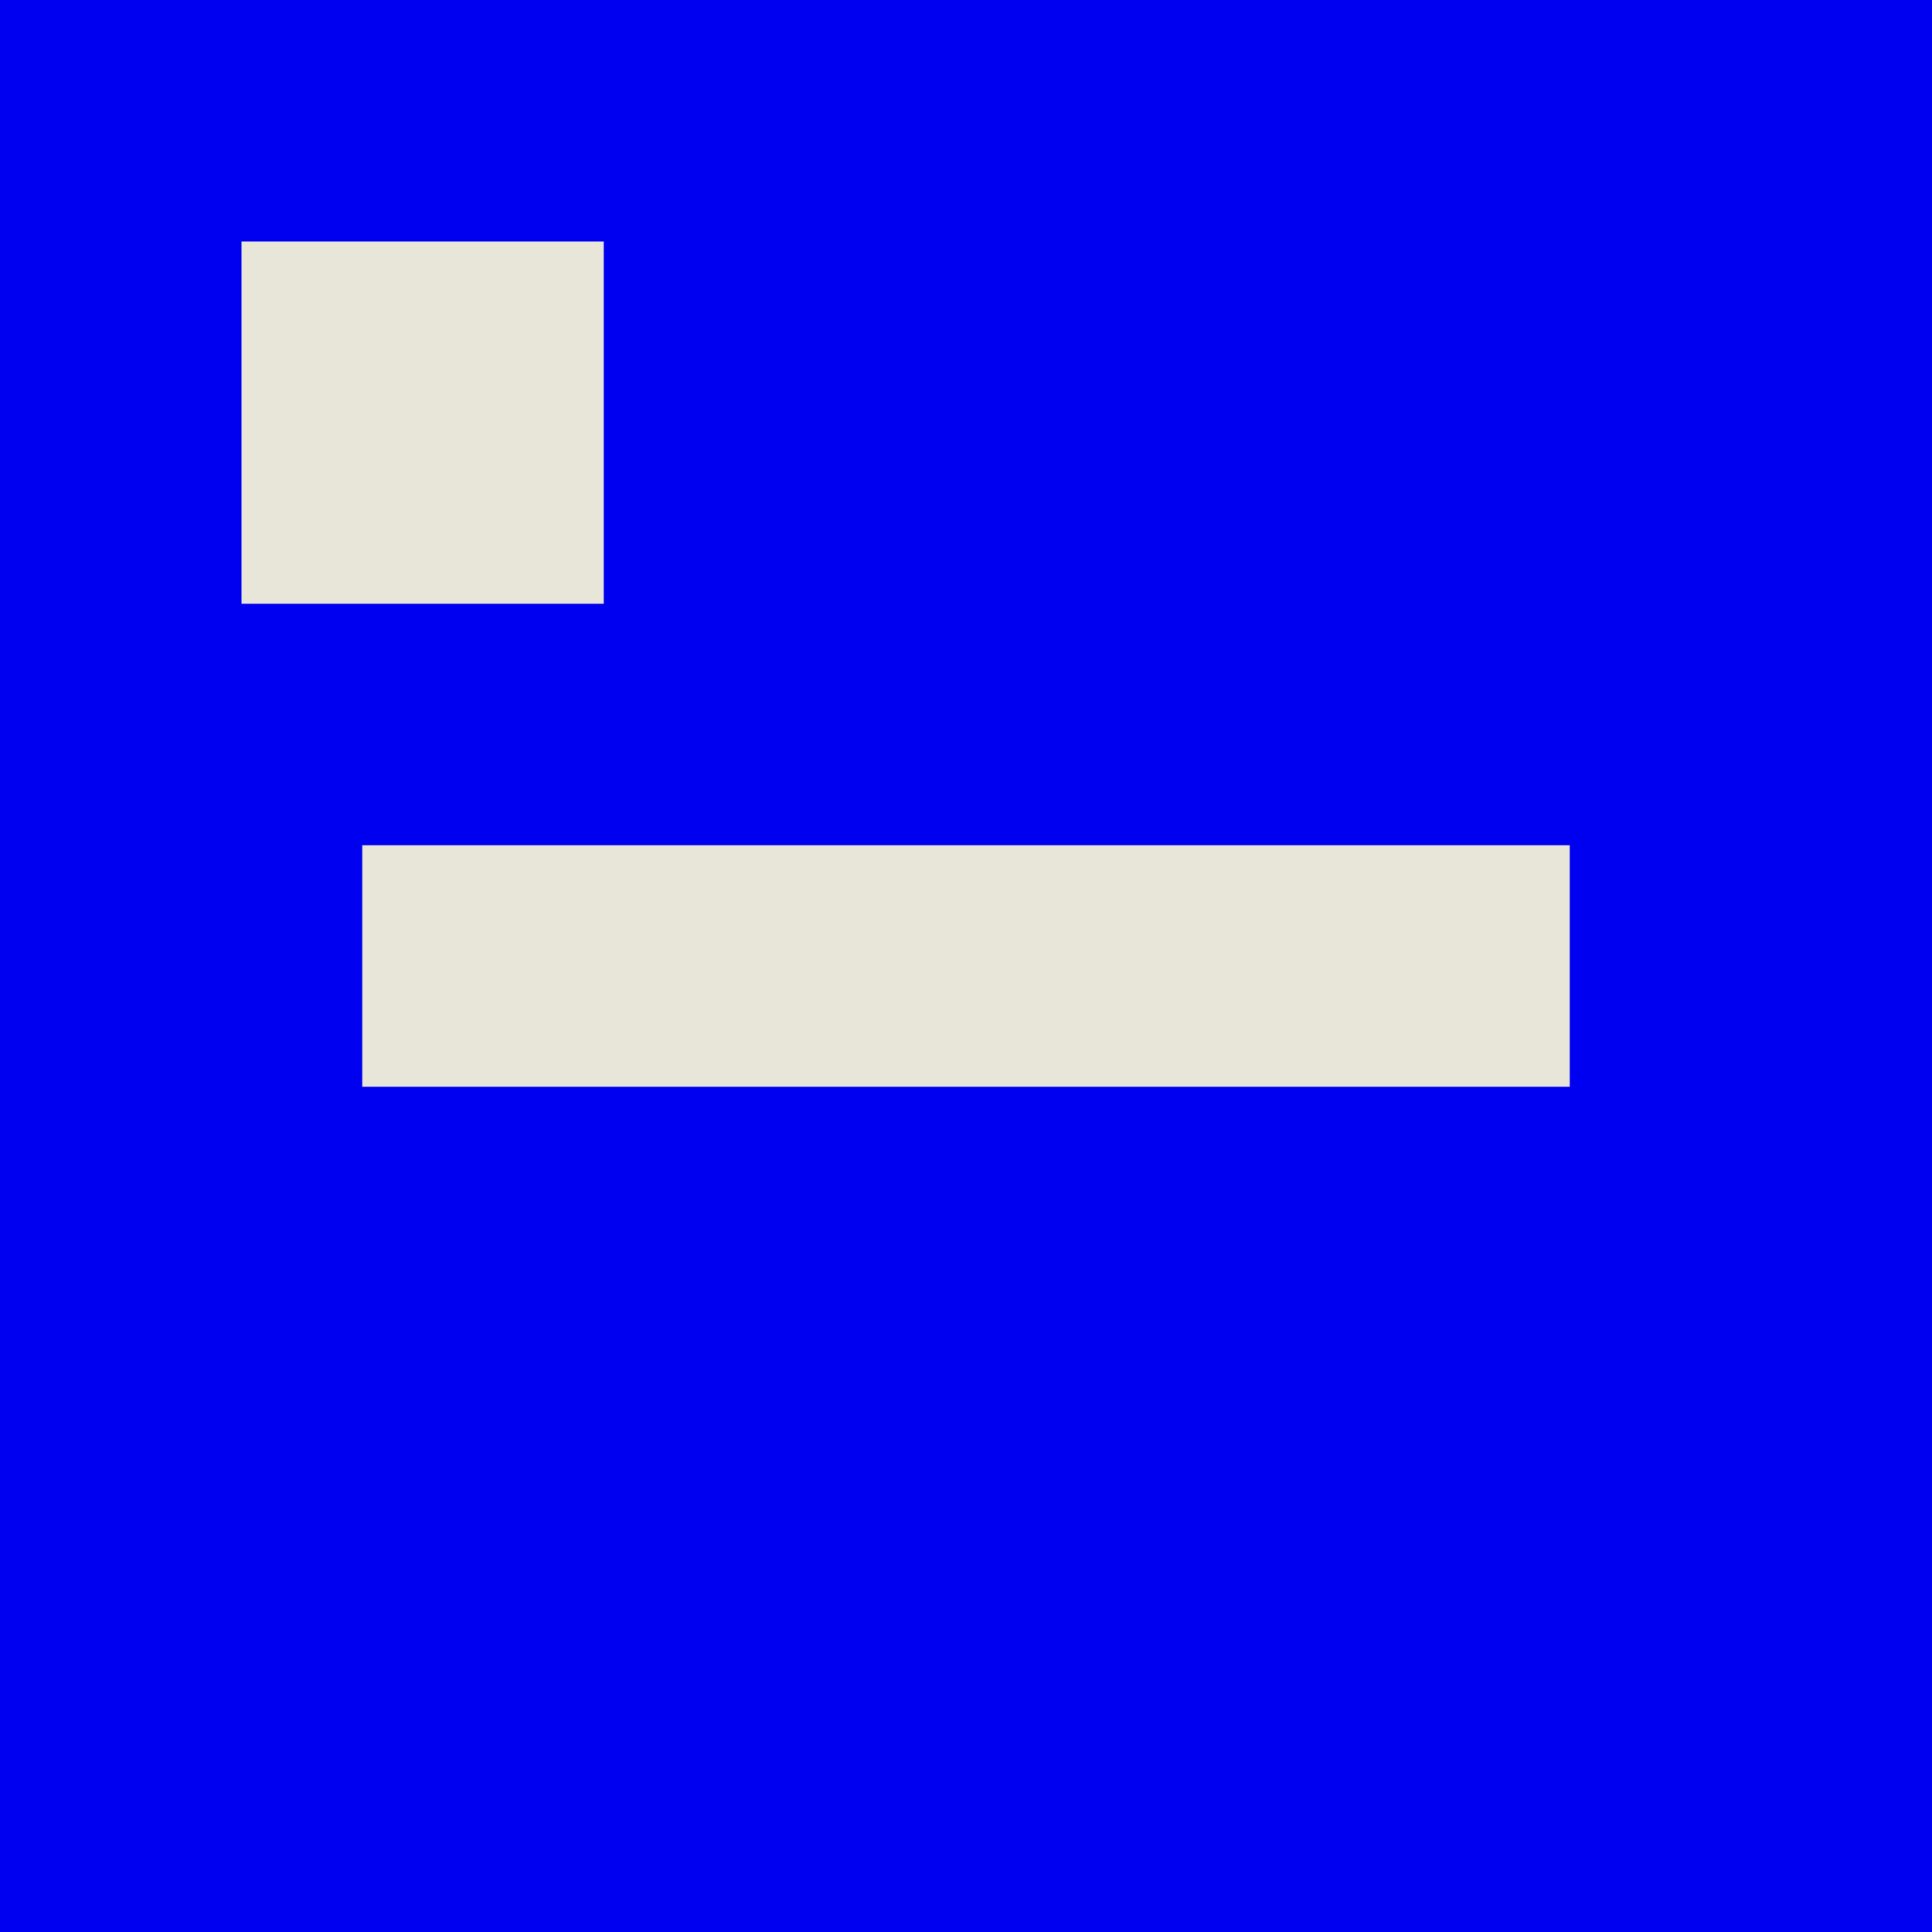
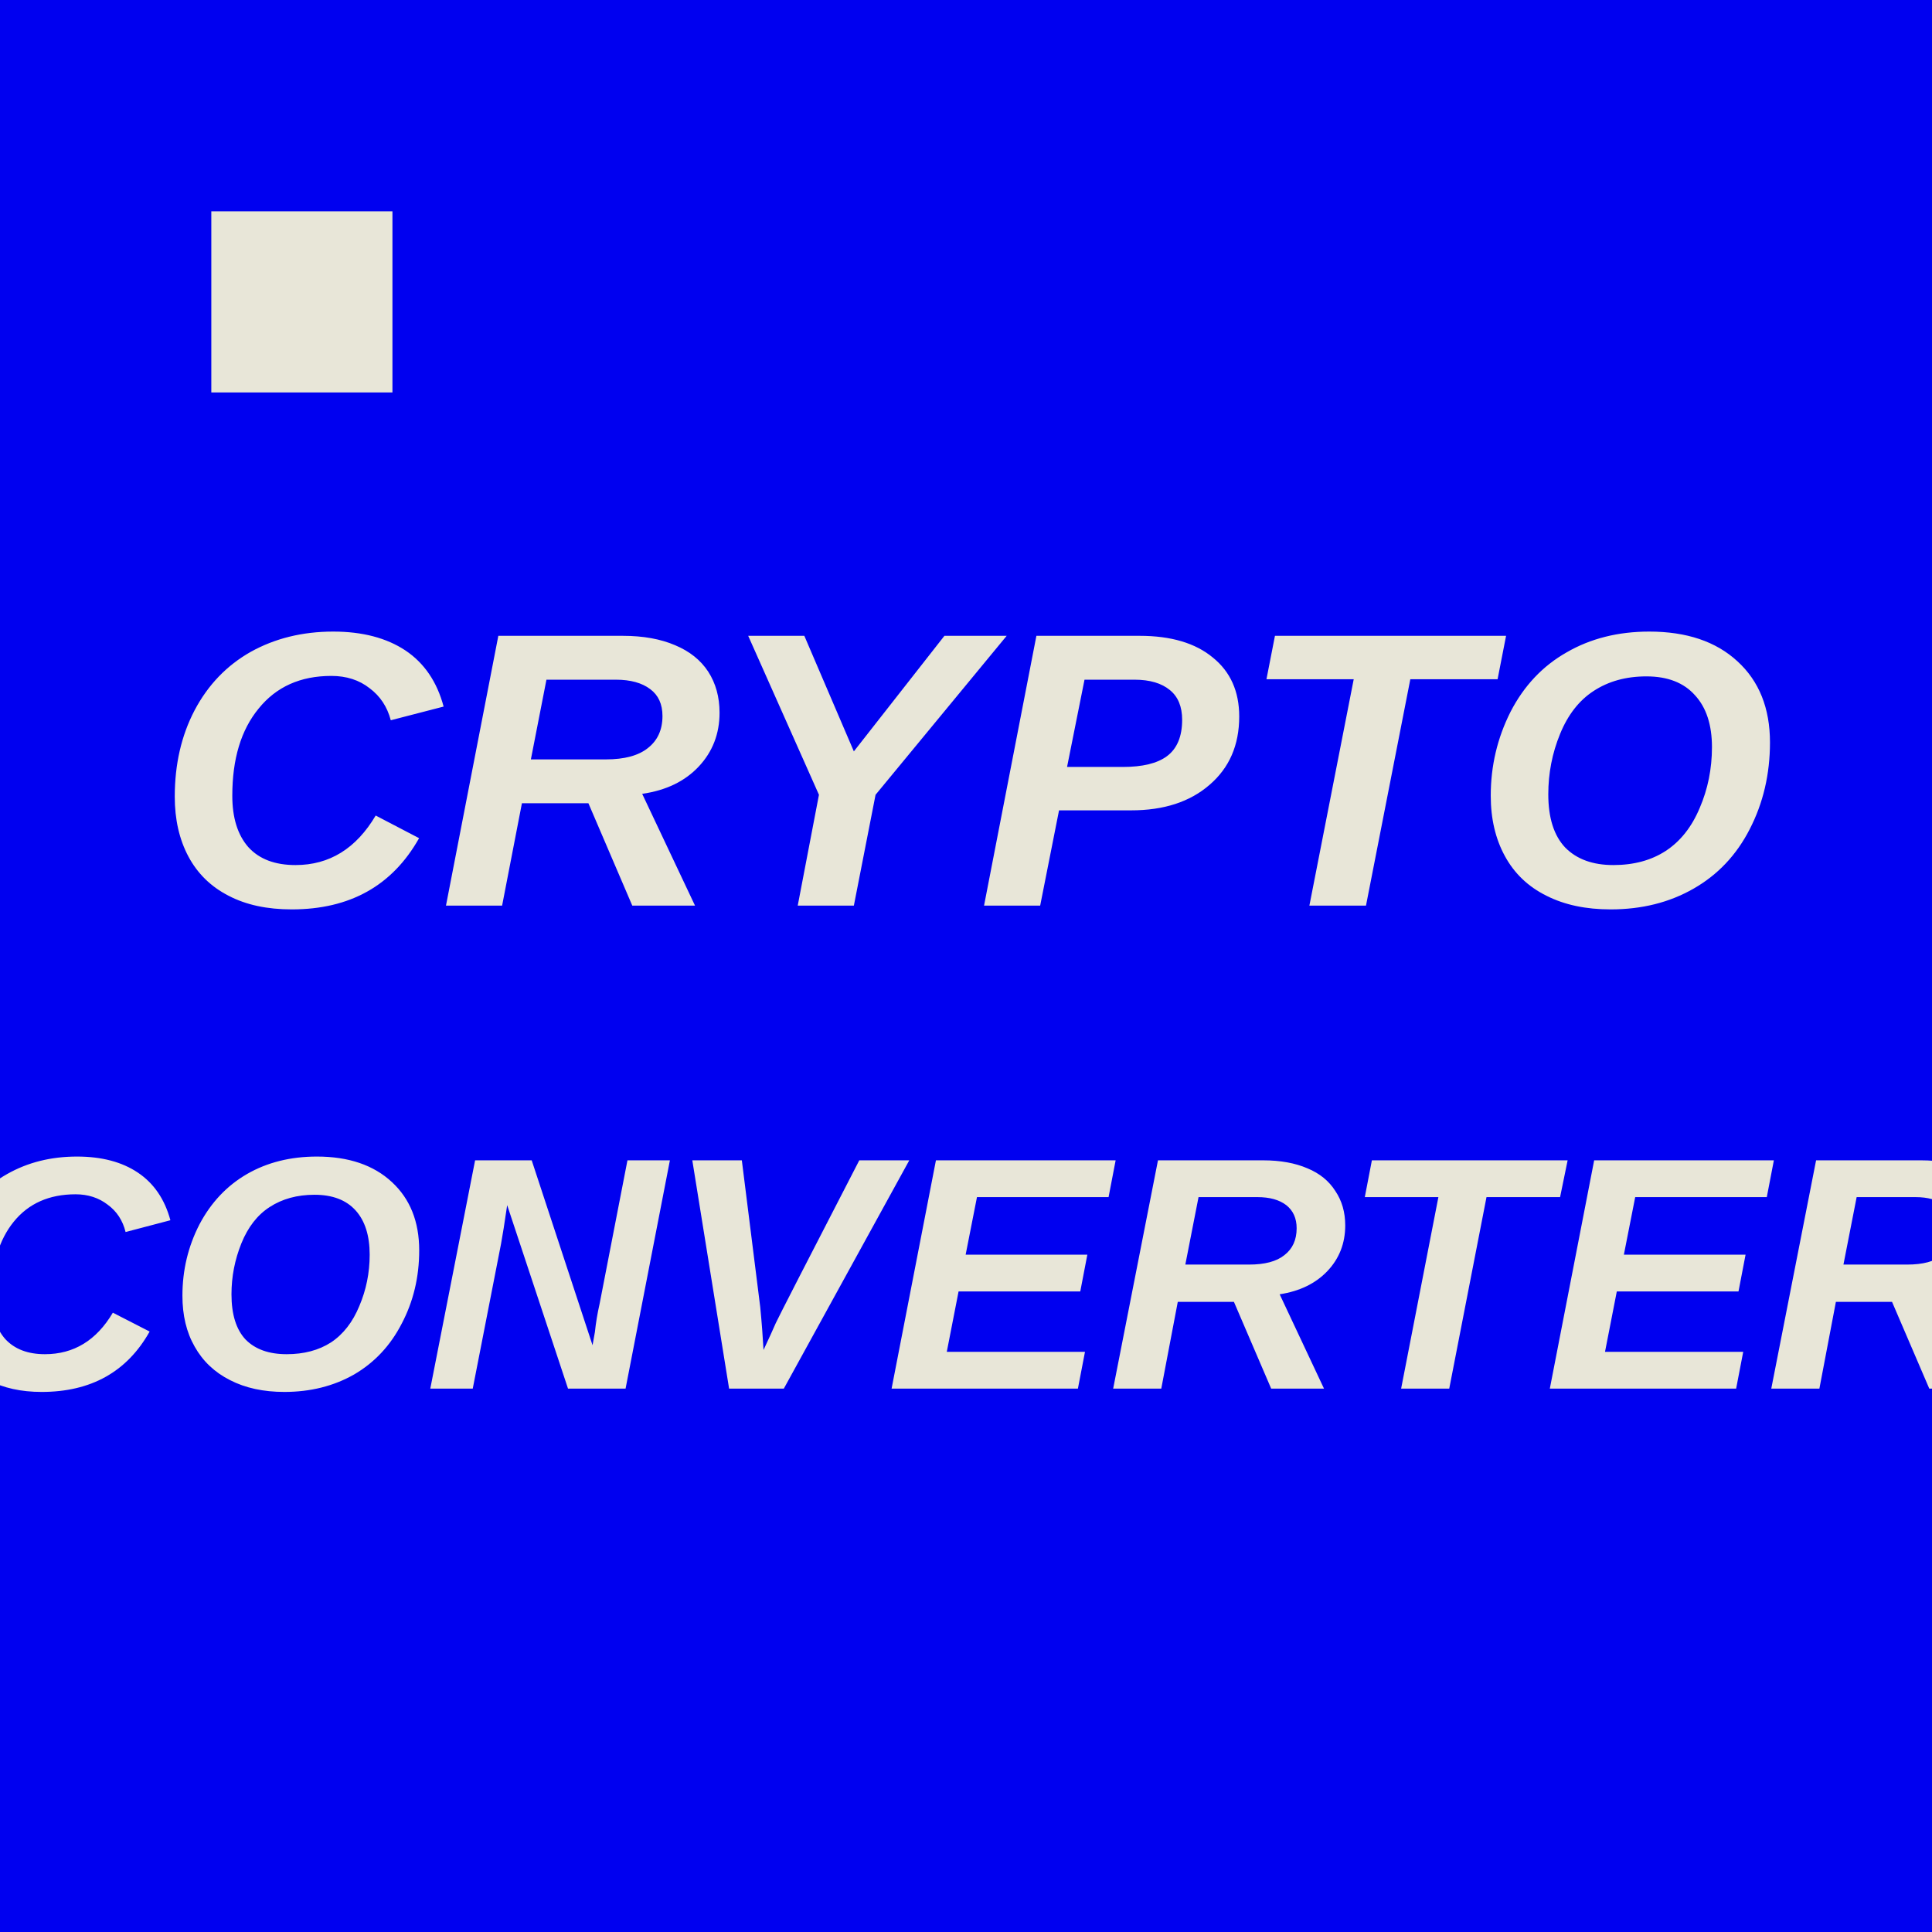
- <svg xmlns="http://www.w3.org/2000/svg" viewBox="0 0 32 32">
-   <rect width="32" height="32" fill="#0000F0" />
-   <rect x="4" y="4" width="6" height="6" fill="#E8E6D8" />
-   <rect x="6" y="14" width="20" height="4" fill="#E8E6D8" />
+ <svg xmlns="http://www.w3.org/2000/svg" viewBox="0 0 64 64">
+   <rect width="64" height="64" fill="#0000F0" />
+   <rect x="7" y="7" width="6" height="6" fill="#E8E6D8" />
+   <text x="32" y="30" text-anchor="middle" font-family="Arial Narrow, Arial, sans-serif" font-size="13" font-weight="700" font-style="italic" fill="#E8E6D8">CRYPTO</text>
+   <text x="32" y="46" text-anchor="middle" font-family="Arial Narrow, Arial, sans-serif" font-size="11" font-weight="700" font-style="italic" fill="#E8E6D8">CONVERTER</text>
</svg>
